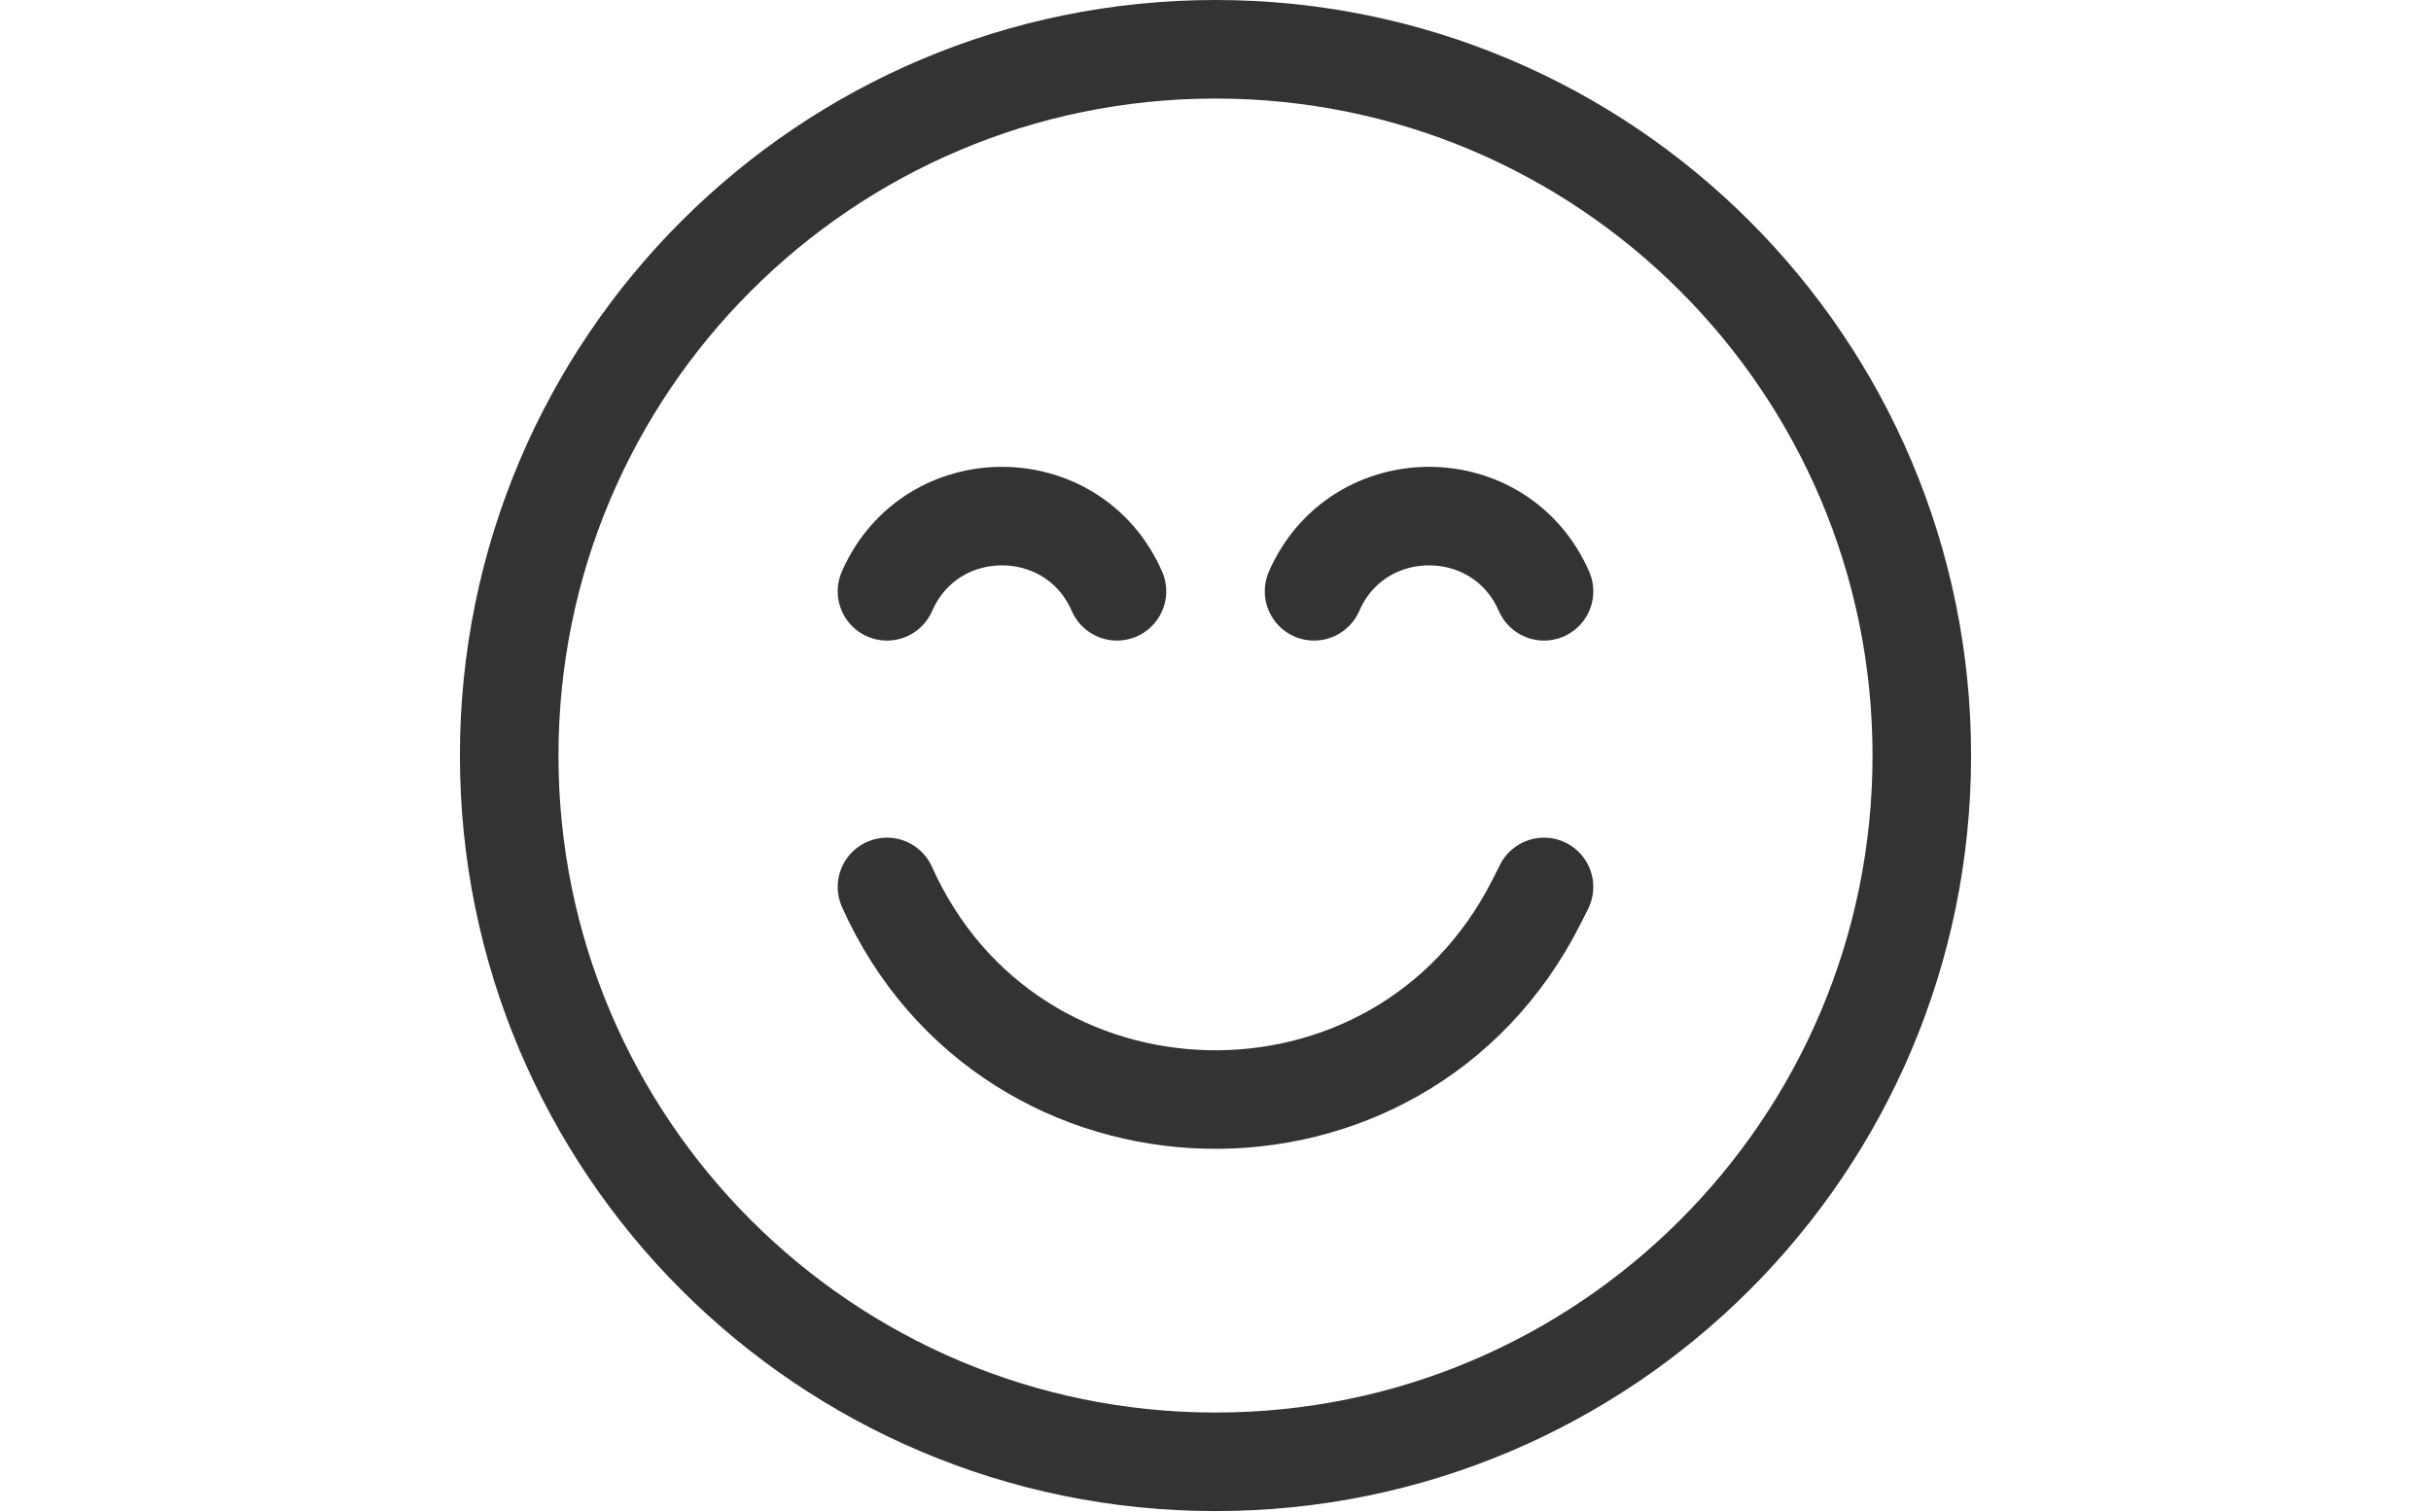
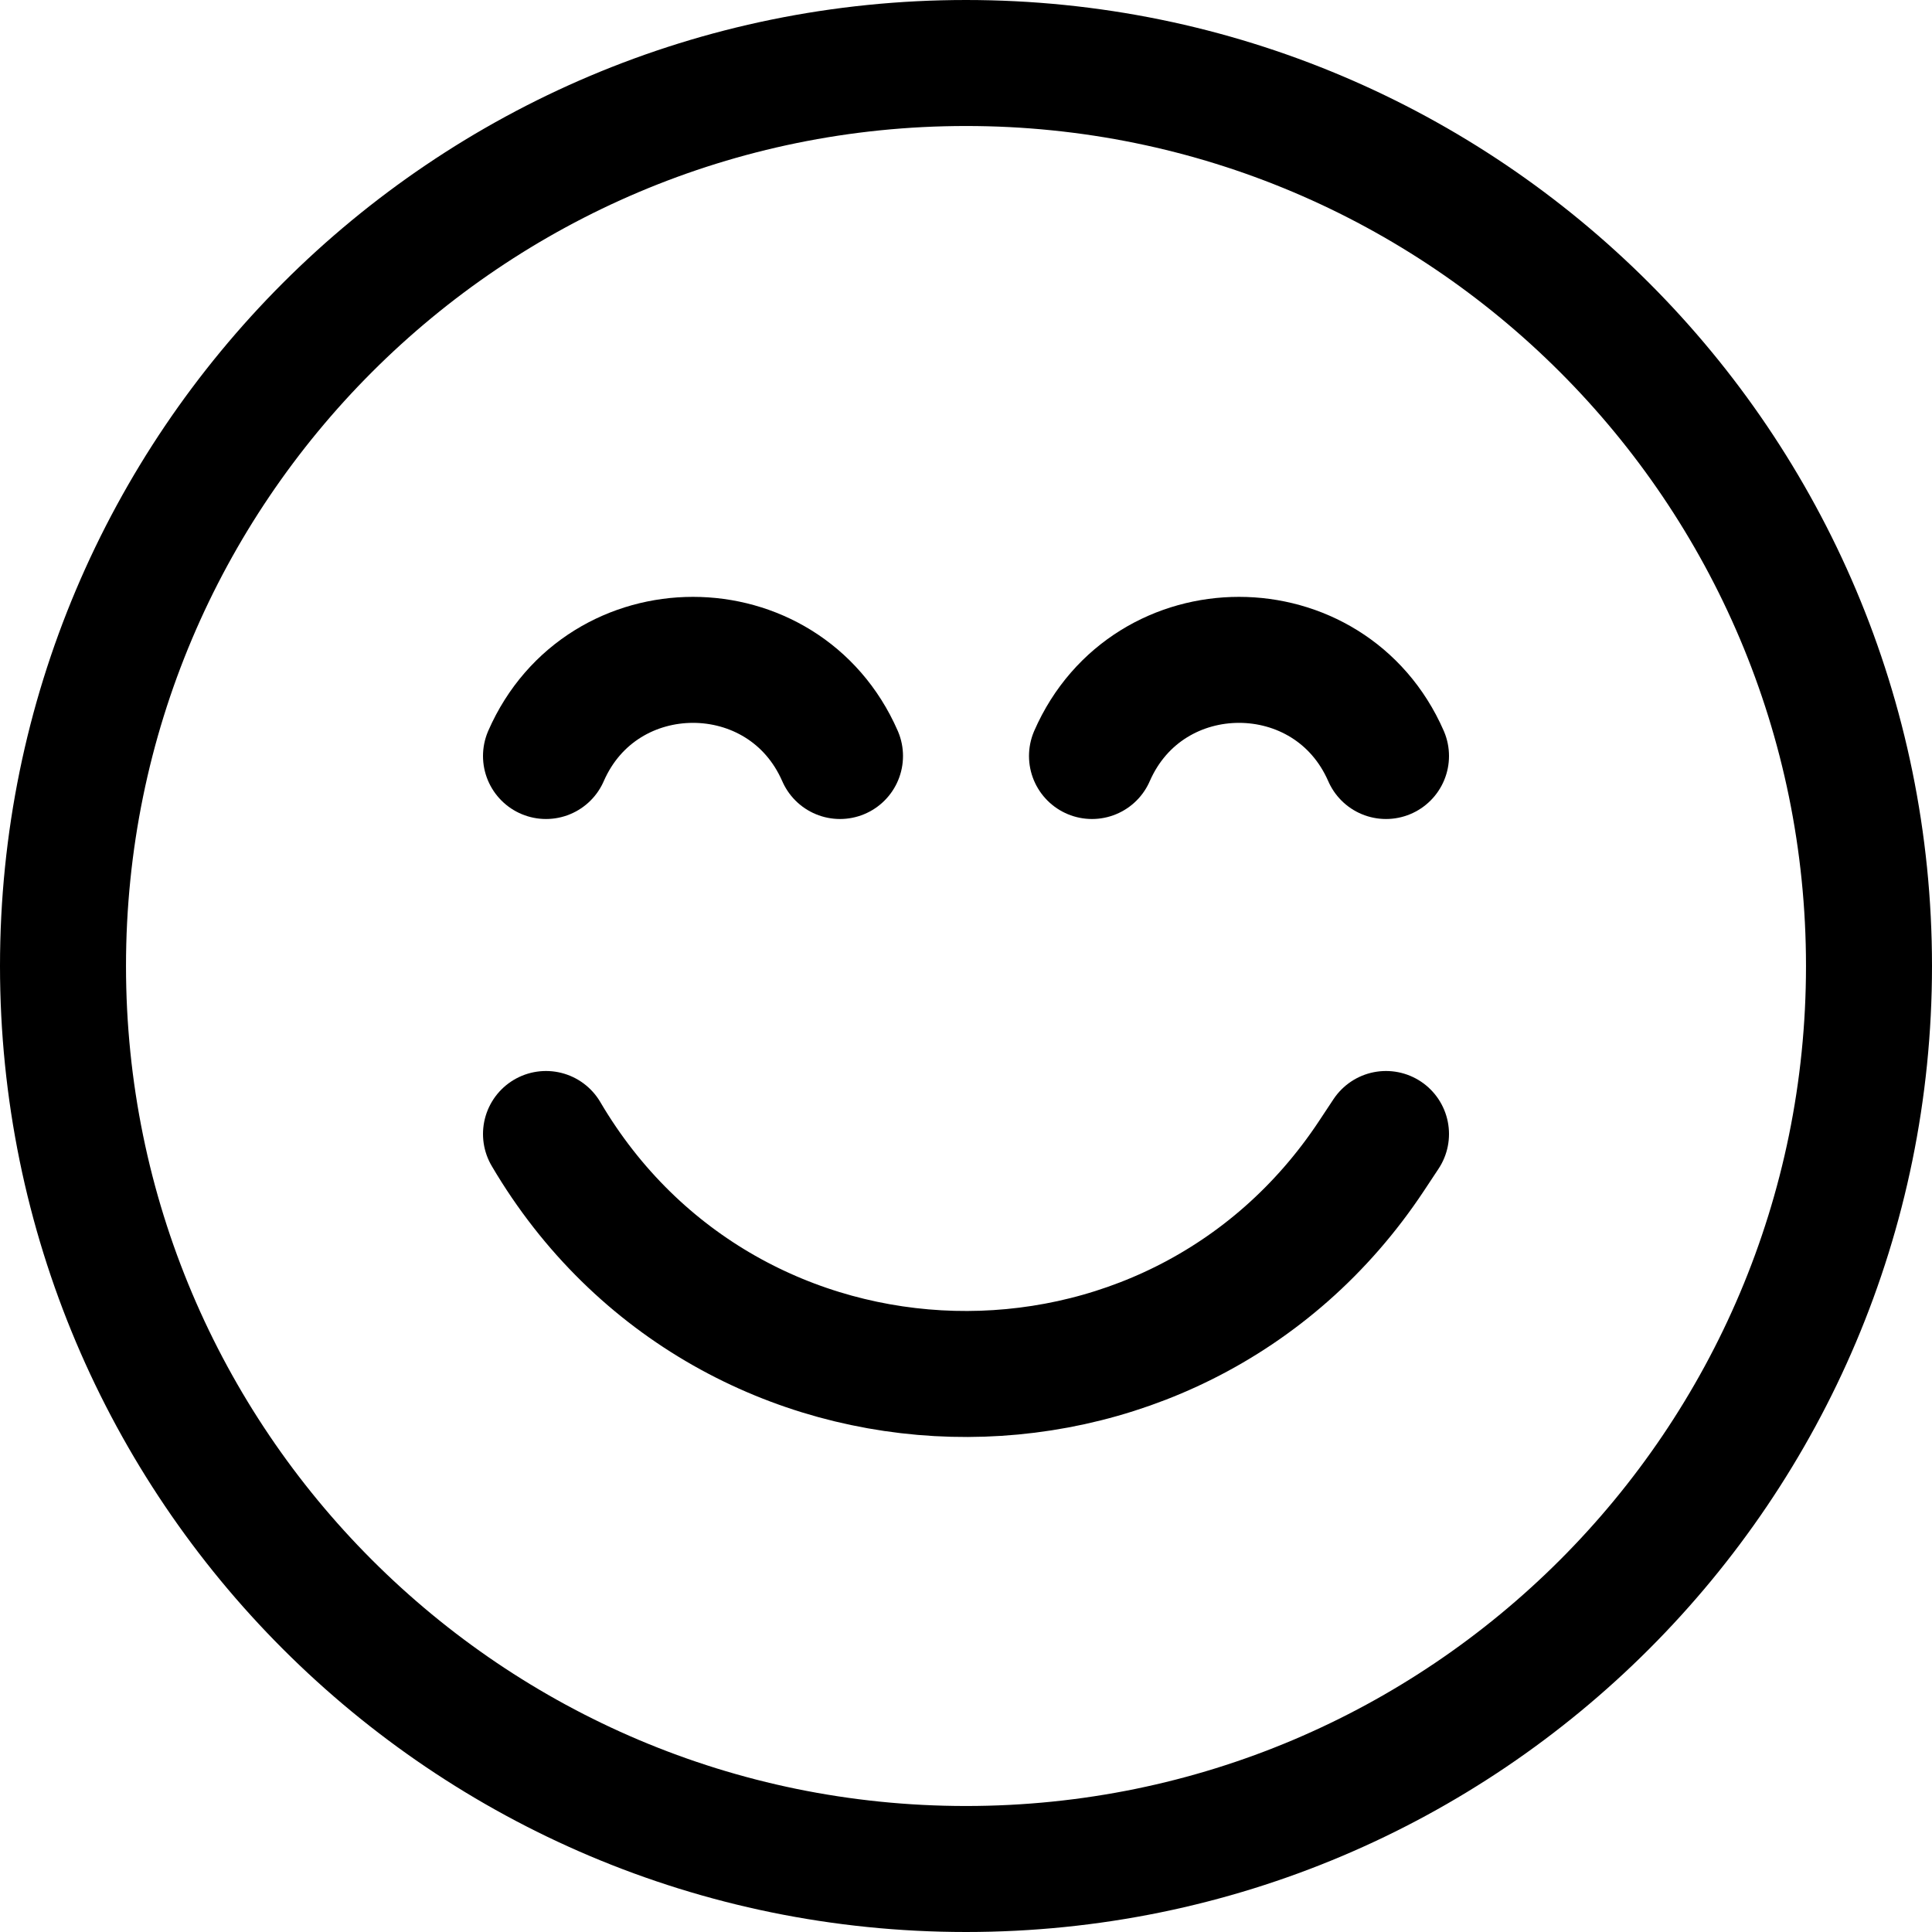
- <svg xmlns="http://www.w3.org/2000/svg" width="74" height="46" viewBox="0 0 74 46" fill="none">
-   <circle cx="37" cy="23" r="21.5" stroke="#333333" stroke-width="3" />
-   <path d="M27 27V27C30.772 35.416 42.62 35.686 46.772 27.451L47 27" stroke="#333333" stroke-width="3" stroke-linecap="round" />
-   <path d="M40 18V18C41.335 14.948 45.665 14.948 47 18V18" stroke="#333333" stroke-width="3" stroke-linecap="round" />
-   <path d="M27 18V18C28.335 14.948 32.665 14.948 34 18V18" stroke="#333333" stroke-width="3" stroke-linecap="round" />
+ <svg xmlns="http://www.w3.org/2000/svg" width="46" height="46" viewBox="0 0 46 46" fill="none">
+   <circle cx="23" cy="23" r="21.5" stroke="black" stroke-width="3" />
+   <path d="M13 27V27C17.345 34.387 27.927 34.666 32.656 27.52L33 27" stroke="black" stroke-width="3" stroke-linecap="round" />
+   <path d="M26 18V18C27.335 14.948 31.665 14.948 33 18V18" stroke="black" stroke-width="3" stroke-linecap="round" />
+   <path d="M13 18V18C14.335 14.948 18.665 14.948 20 18V18" stroke="black" stroke-width="3" stroke-linecap="round" />
</svg>
